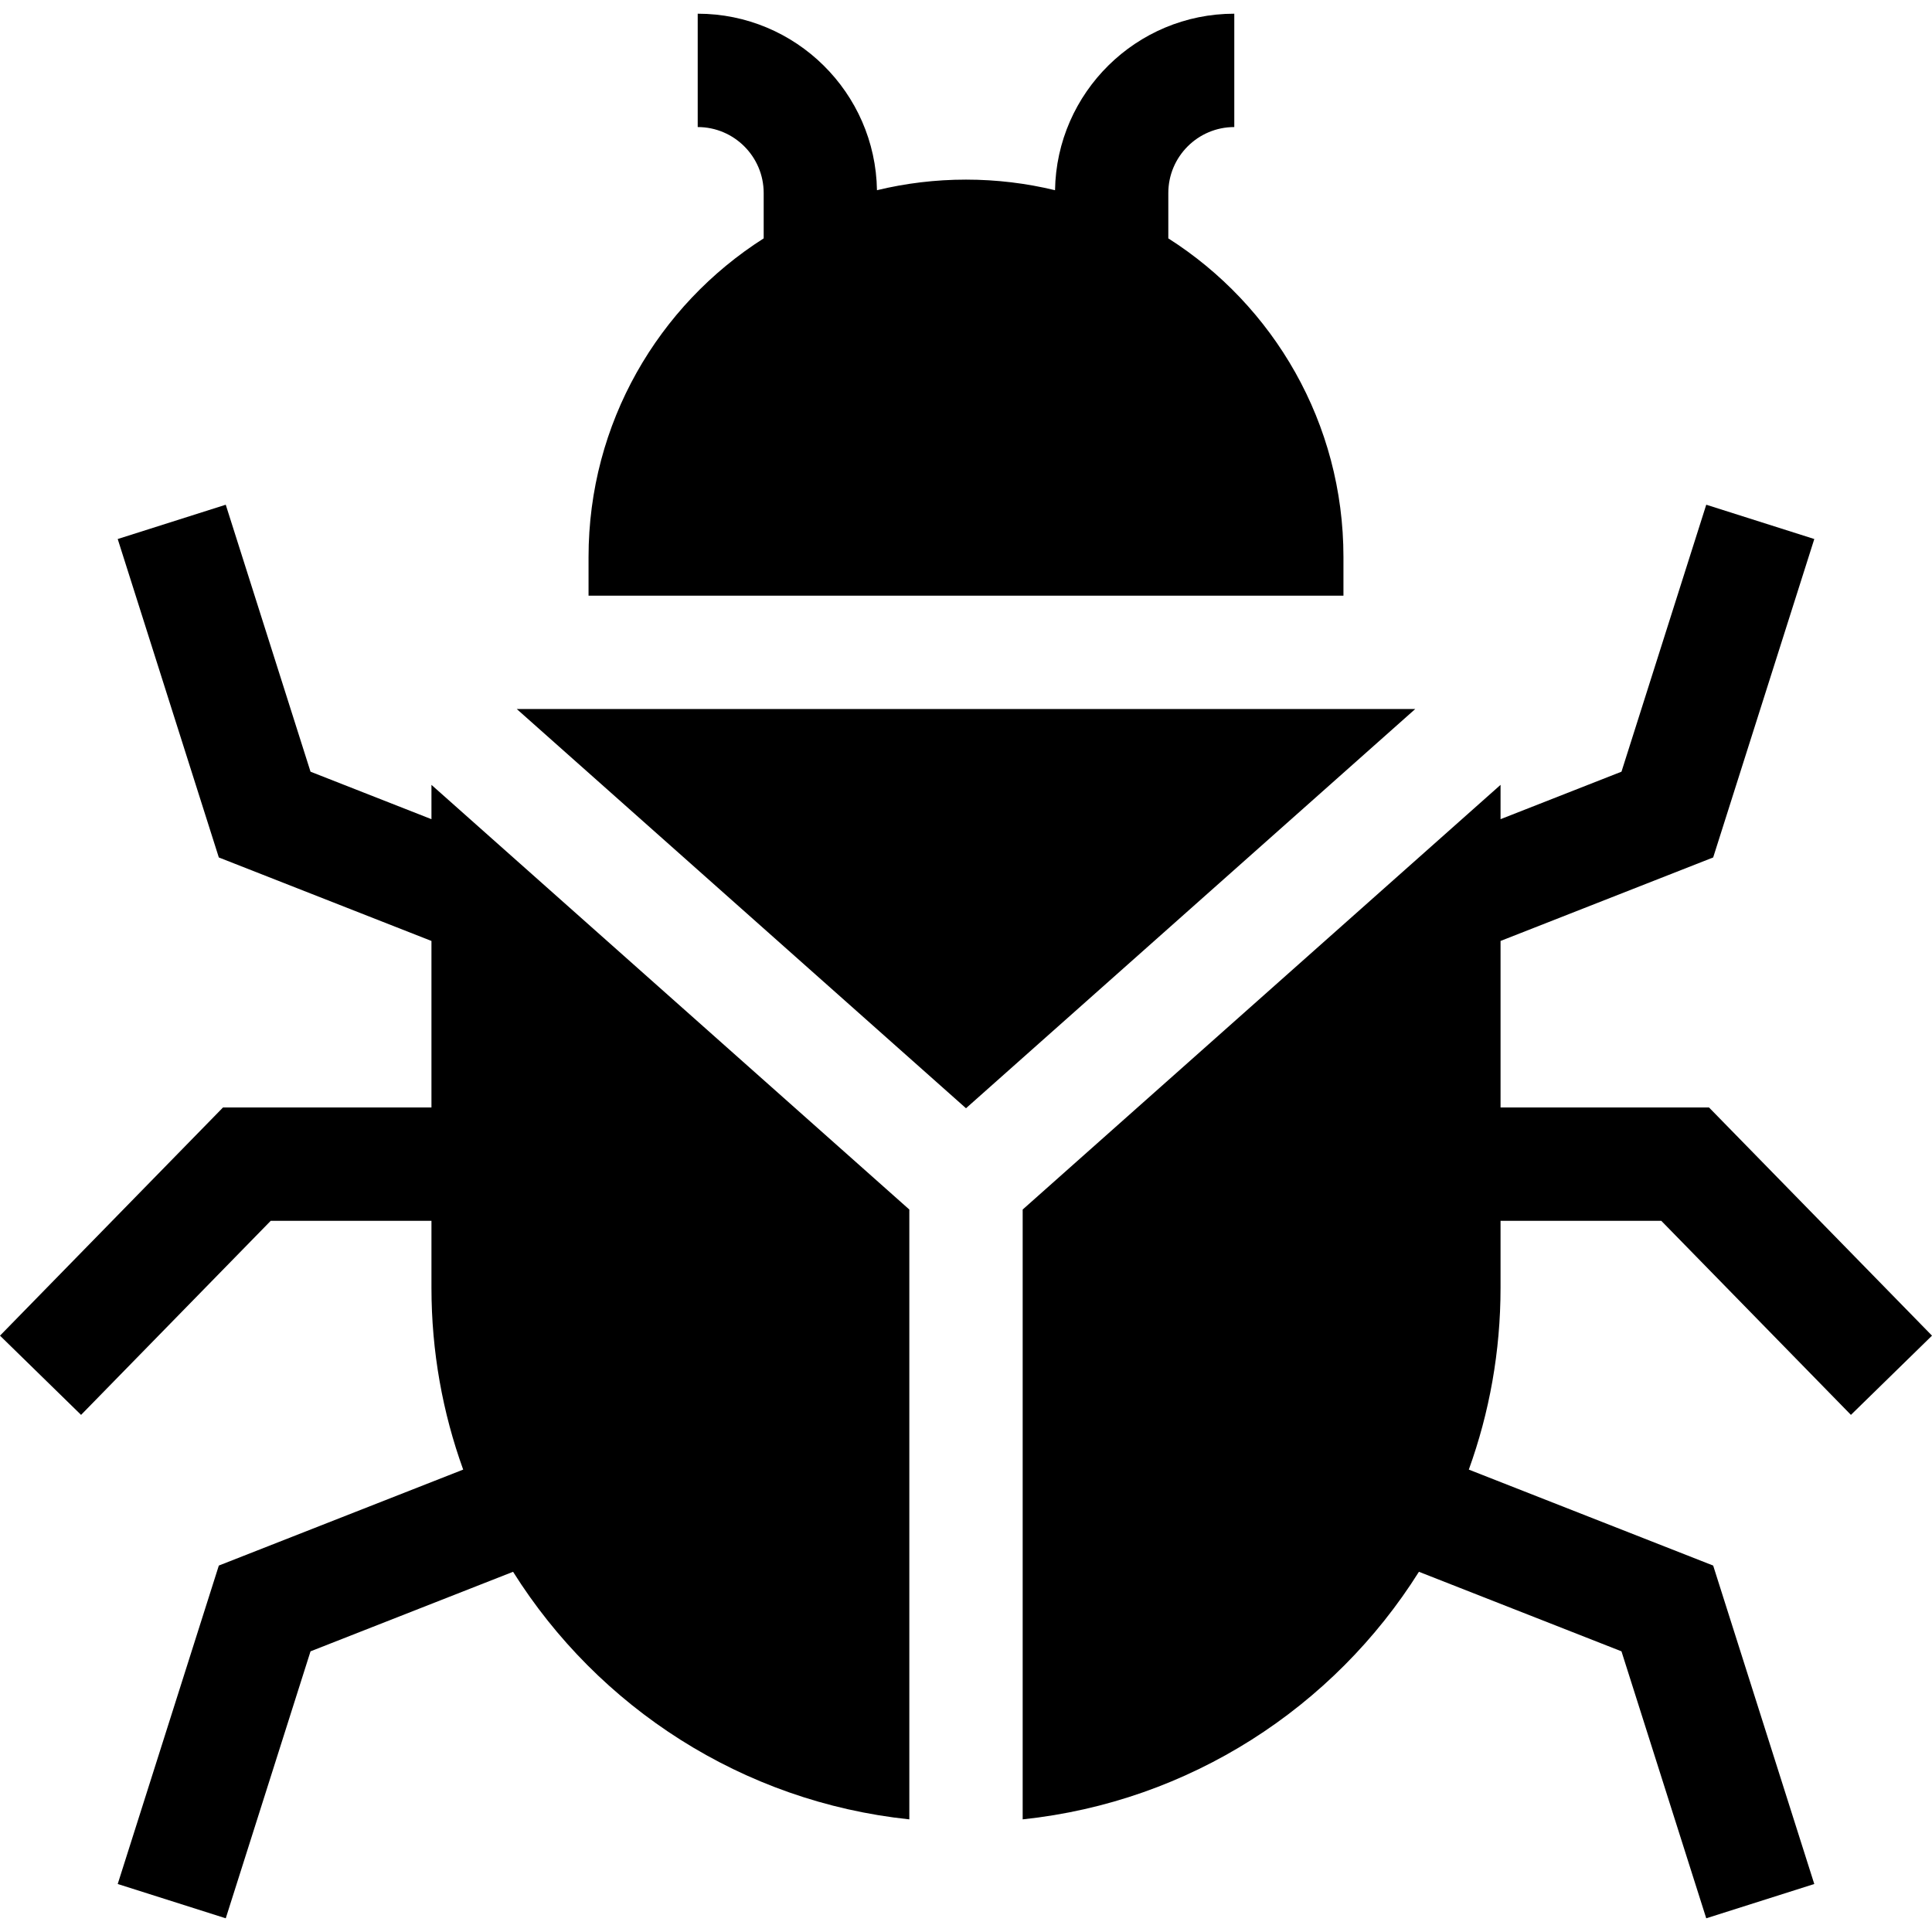
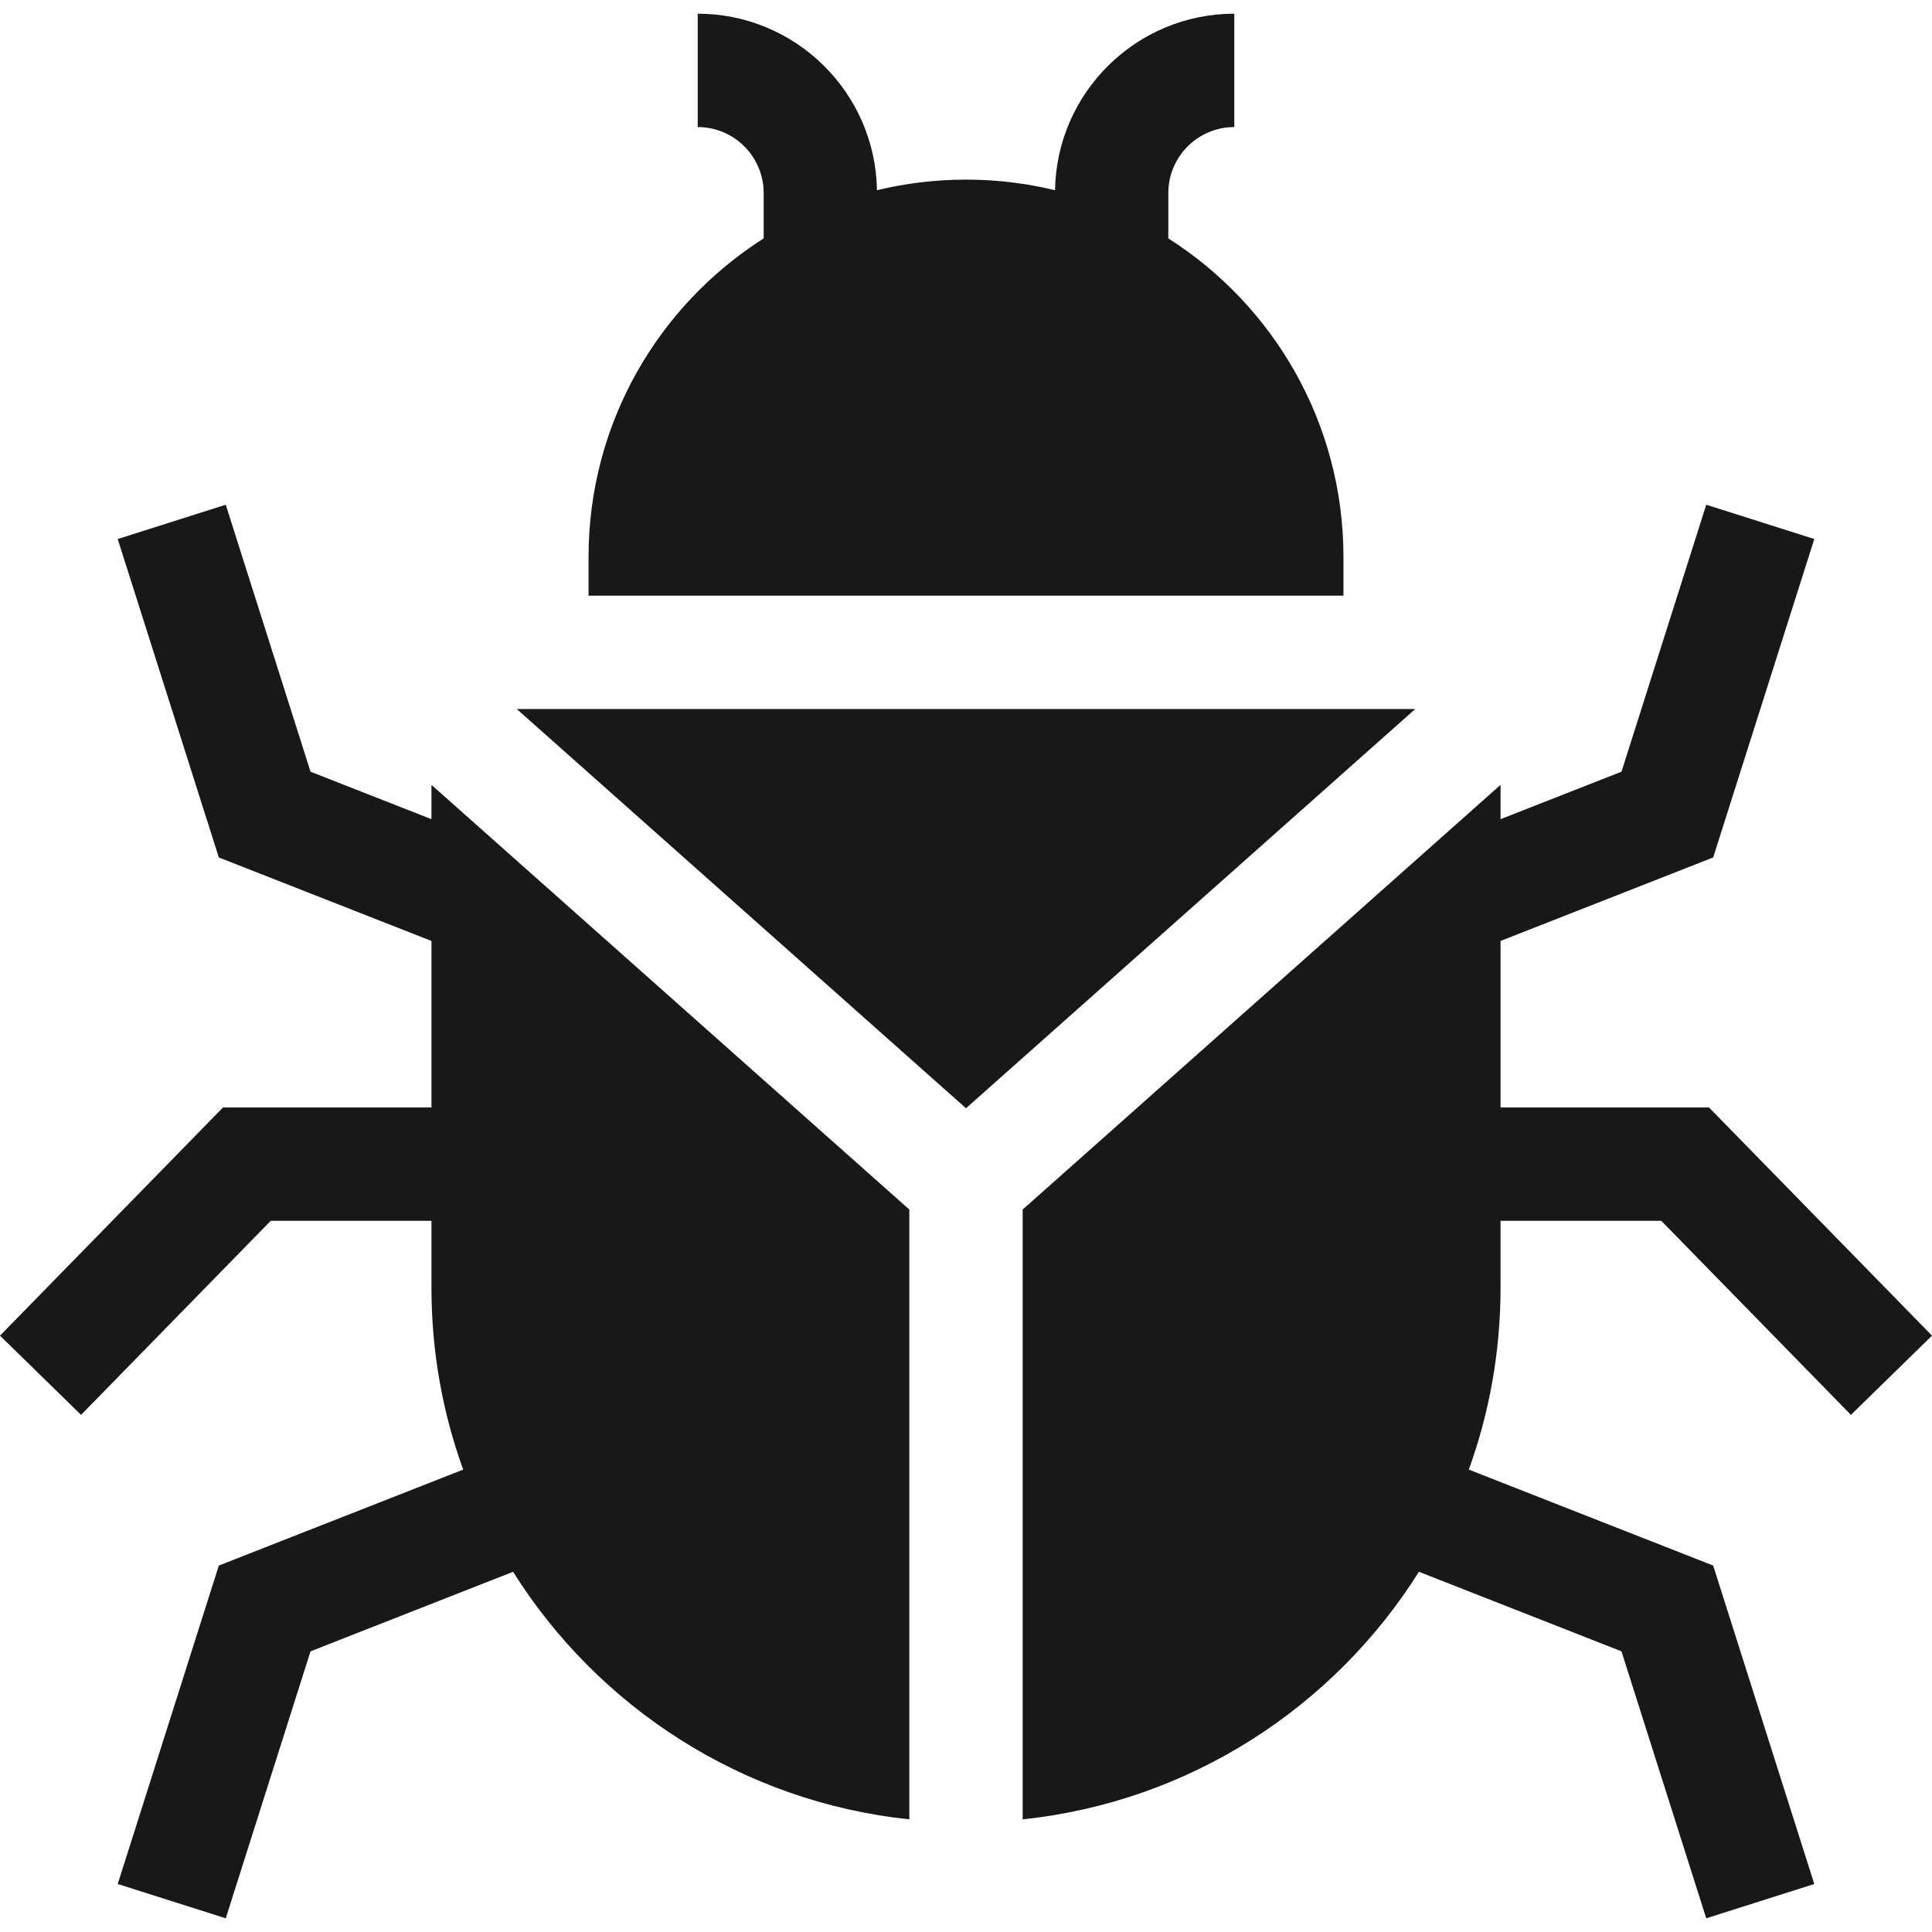
<svg xmlns="http://www.w3.org/2000/svg" version="1.1" id="Capa_1" x="0px" y="0px" viewBox="0 0 512.001 512.001" style="enable-background:new 0 0 512.001 512.001;" xml:space="preserve">
  <g>
    <g>
-       <path d="M309.616,63.173V51.155c0-9.641,7.843-17.484,17.484-17.484V3.631c-25.954,0-47.103,20.916-47.505,46.776    C272.028,48.577,264.129,47.6,256,47.6s-16.029,0.976-23.595,2.807C232.002,24.548,210.853,3.631,184.9,3.631v30.04    c9.641,0,17.484,7.843,17.484,17.484v12.018c-27.9,17.75-46.413,48.939-46.413,84.456v10.233h200.058v-10.233    C356.029,112.113,337.516,80.922,309.616,63.173z" />
+       <path fill="#18181B" d="M309.616,63.173V51.155c0-9.641,7.843-17.484,17.484-17.484V3.631c-25.954,0-47.103,20.916-47.505,46.776    C272.028,48.577,264.129,47.6,256,47.6s-16.029,0.976-23.595,2.807C232.002,24.548,210.853,3.631,184.9,3.631v30.04    c9.641,0,17.484,7.843,17.484,17.484v12.018c-27.9,17.75-46.413,48.939-46.413,84.456v10.233h200.058v-10.233    C356.029,112.113,337.516,80.922,309.616,63.173z" />
    </g>
  </g>
  <g>
    <g>
-       <polygon points="136.951,187.902 256,293.698 375.049,187.902   " />
+       <polygon fill="#18181B" points="136.951,187.902 256,293.698 375.049,187.902   " />
    </g>
  </g>
  <g>
    <g>
-       <path d="M397.661,323.529h42.595l50.261,51.429l21.484-20.996l-59.099-60.474h-55.24v-44.125l56.349-22.127l26.796-84.389    l-28.631-9.091l-22.465,70.75l-32.049,12.585v-9.096L271.02,320.539v161.613c44.273-4.666,82.463-29.727,105.01-65.611    l53.678,21.079l22.465,70.75l28.631-9.091l-26.795-84.389l-64.758-25.43c5.439-15.039,8.409-31.26,8.409-48.176V323.529z" />
+       <path fill="#18181B" d="M397.661,323.529h42.595l50.261,51.429l21.484-20.996l-59.099-60.474h-55.24v-44.125l56.349-22.127l26.796-84.389    l-28.631-9.091l-22.465,70.75l-32.049,12.585v-9.096L271.02,320.539v161.613c44.273-4.666,82.463-29.727,105.01-65.611    l53.678,21.079l22.465,70.75l28.631-9.091l-26.795-84.389l-64.758-25.43c5.439-15.039,8.409-31.26,8.409-48.176V323.529z" />
    </g>
  </g>
  <g>
    <g>
-       <path d="M114.34,207.996v9.096l-32.049-12.585l-22.465-70.75l-28.631,9.091l26.796,84.389l56.349,22.127v44.125h-55.24L0,353.963    l21.485,20.996l50.261-51.429h42.595v17.755c0,16.917,2.971,33.137,8.409,48.176l-64.758,25.43l-26.795,84.389l28.631,9.091    l22.465-70.75l53.678-21.079c22.548,35.884,60.738,60.945,105.01,65.611V320.539L114.34,207.996z" />
+       <path fill="#18181B" d="M114.34,207.996v9.096l-32.049-12.585l-22.465-70.75l-28.631,9.091l26.796,84.389l56.349,22.127v44.125h-55.24L0,353.963    l21.485,20.996l50.261-51.429h42.595v17.755c0,16.917,2.971,33.137,8.409,48.176l-64.758,25.43l-26.795,84.389l28.631,9.091    l22.465-70.75l53.678-21.079c22.548,35.884,60.738,60.945,105.01,65.611V320.539L114.34,207.996z" />
    </g>
  </g>
  <g>
</g>
  <g>
</g>
  <g>
</g>
  <g>
</g>
  <g>
</g>
  <g>
</g>
  <g>
</g>
  <g>
</g>
  <g>
</g>
  <g>
</g>
  <g>
</g>
  <g>
</g>
  <g>
</g>
  <g>
</g>
  <g>
</g>
</svg>
